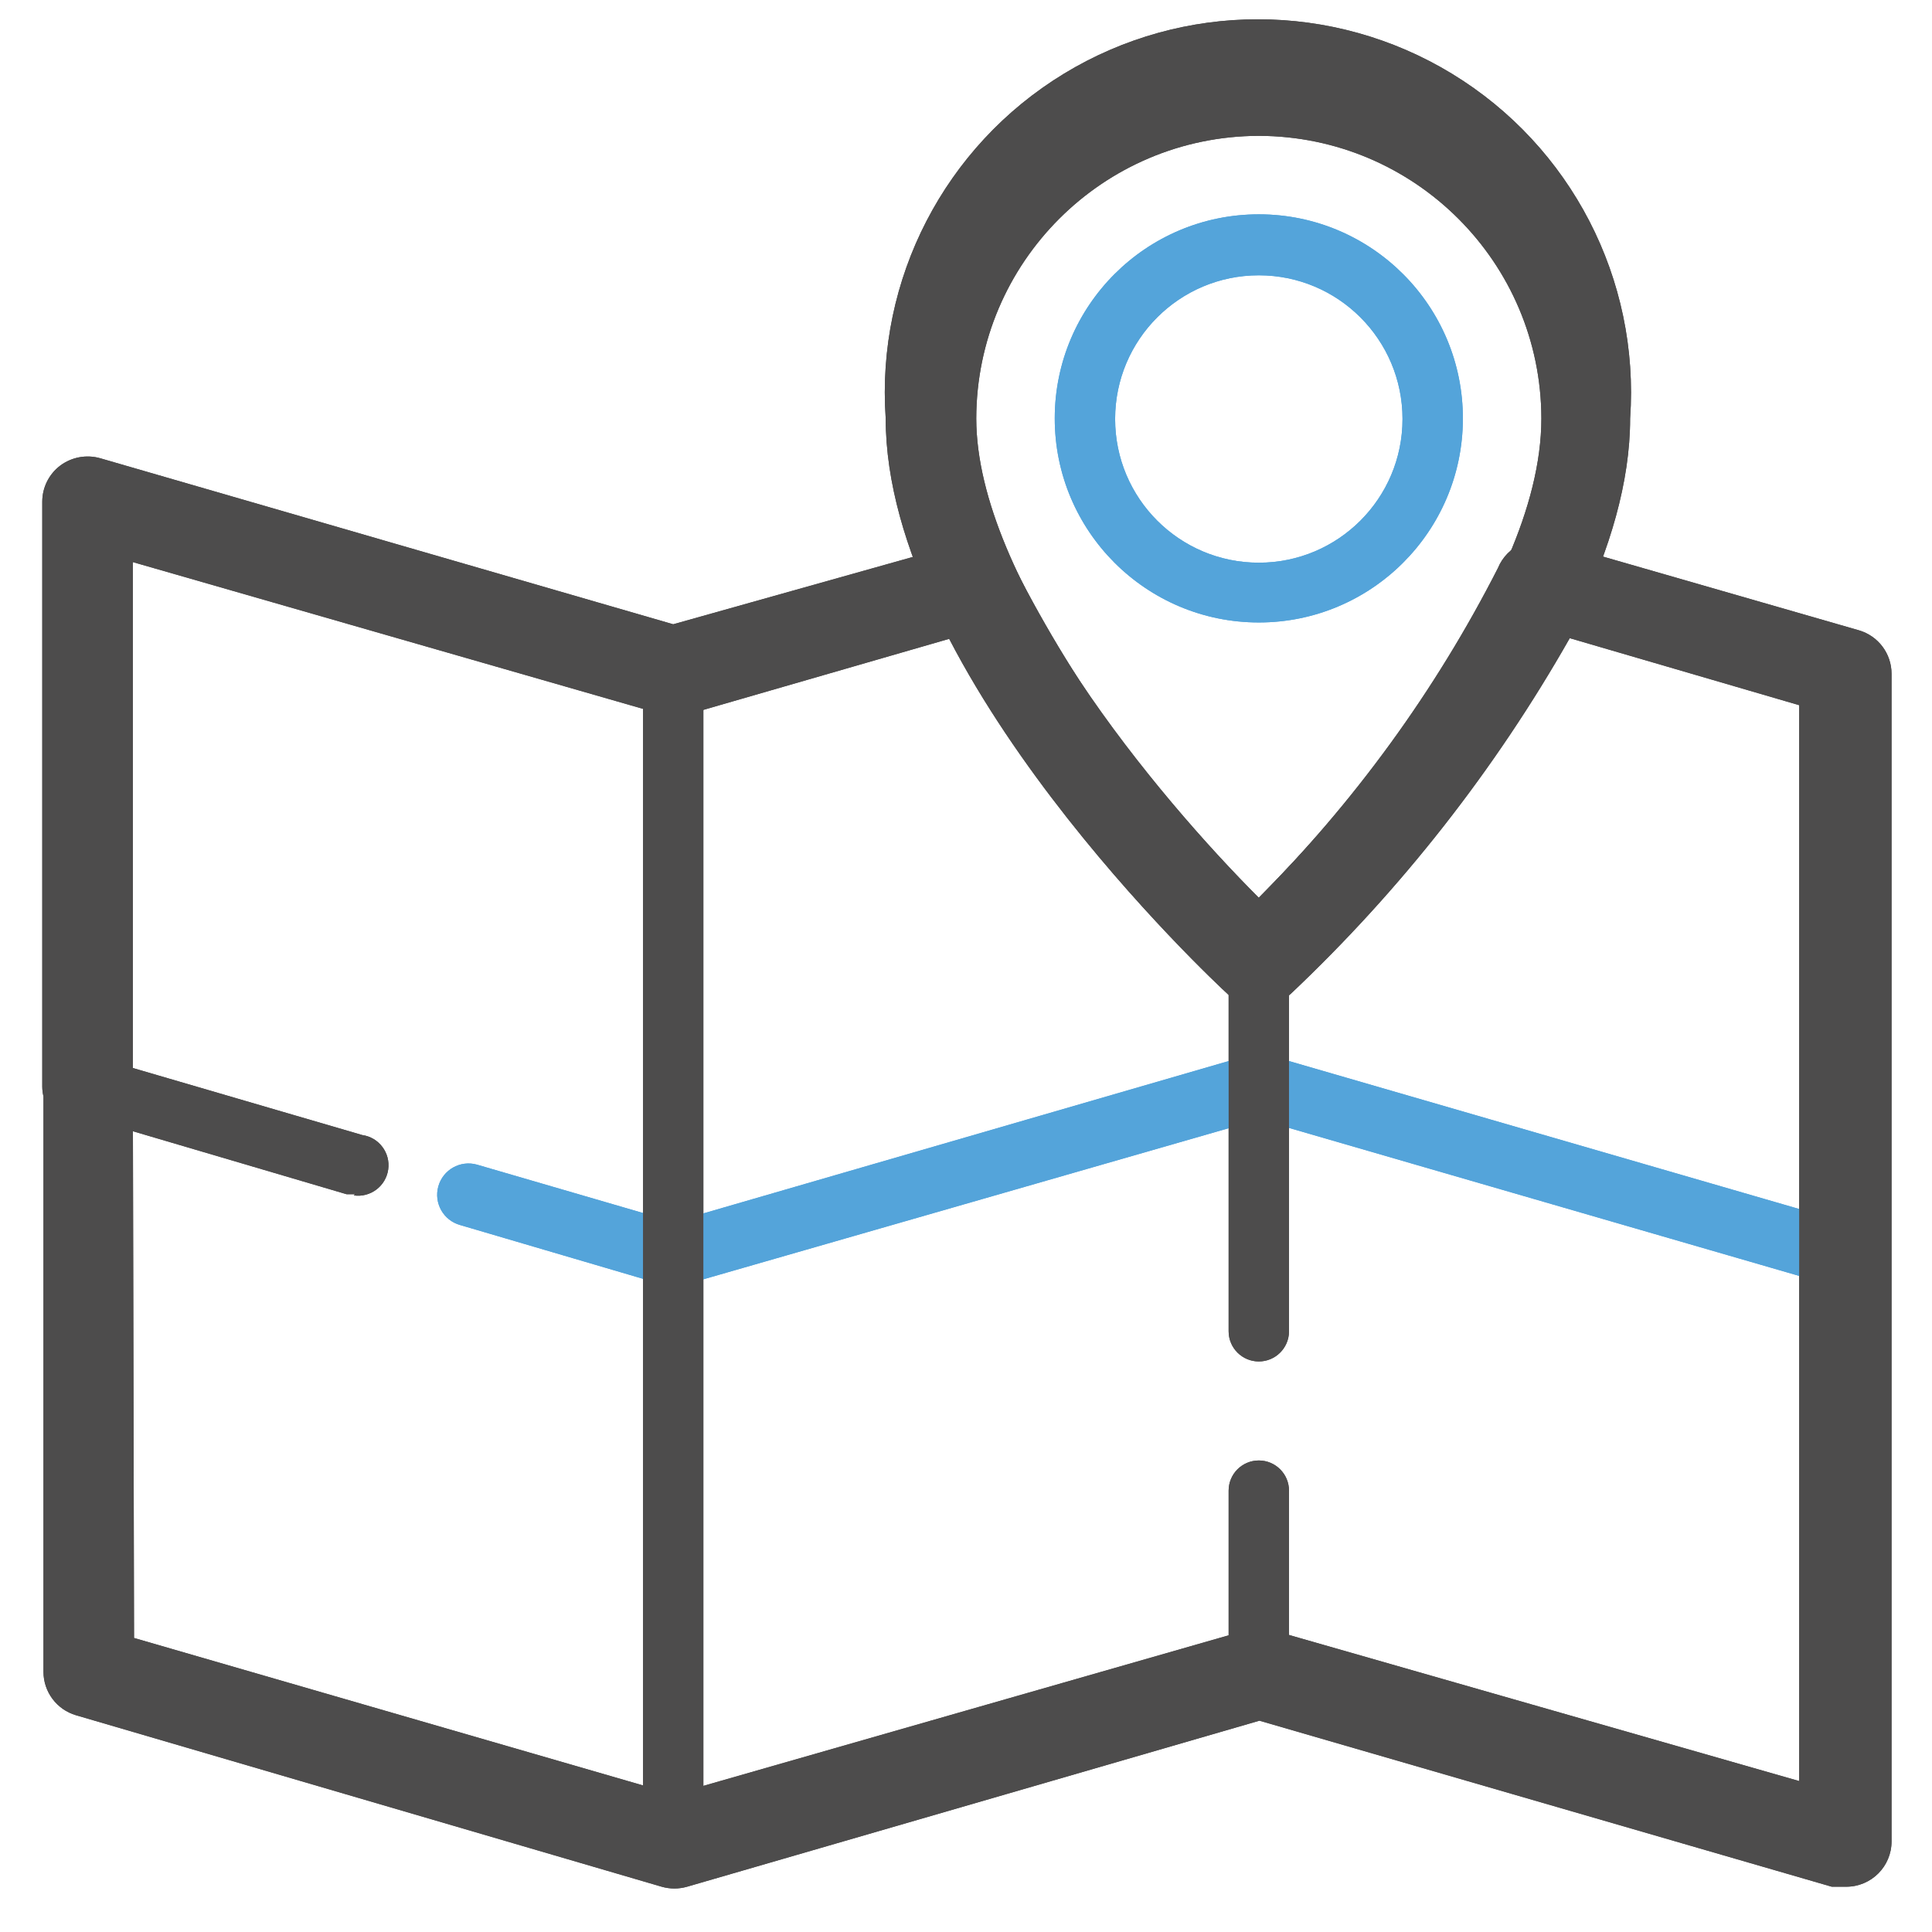
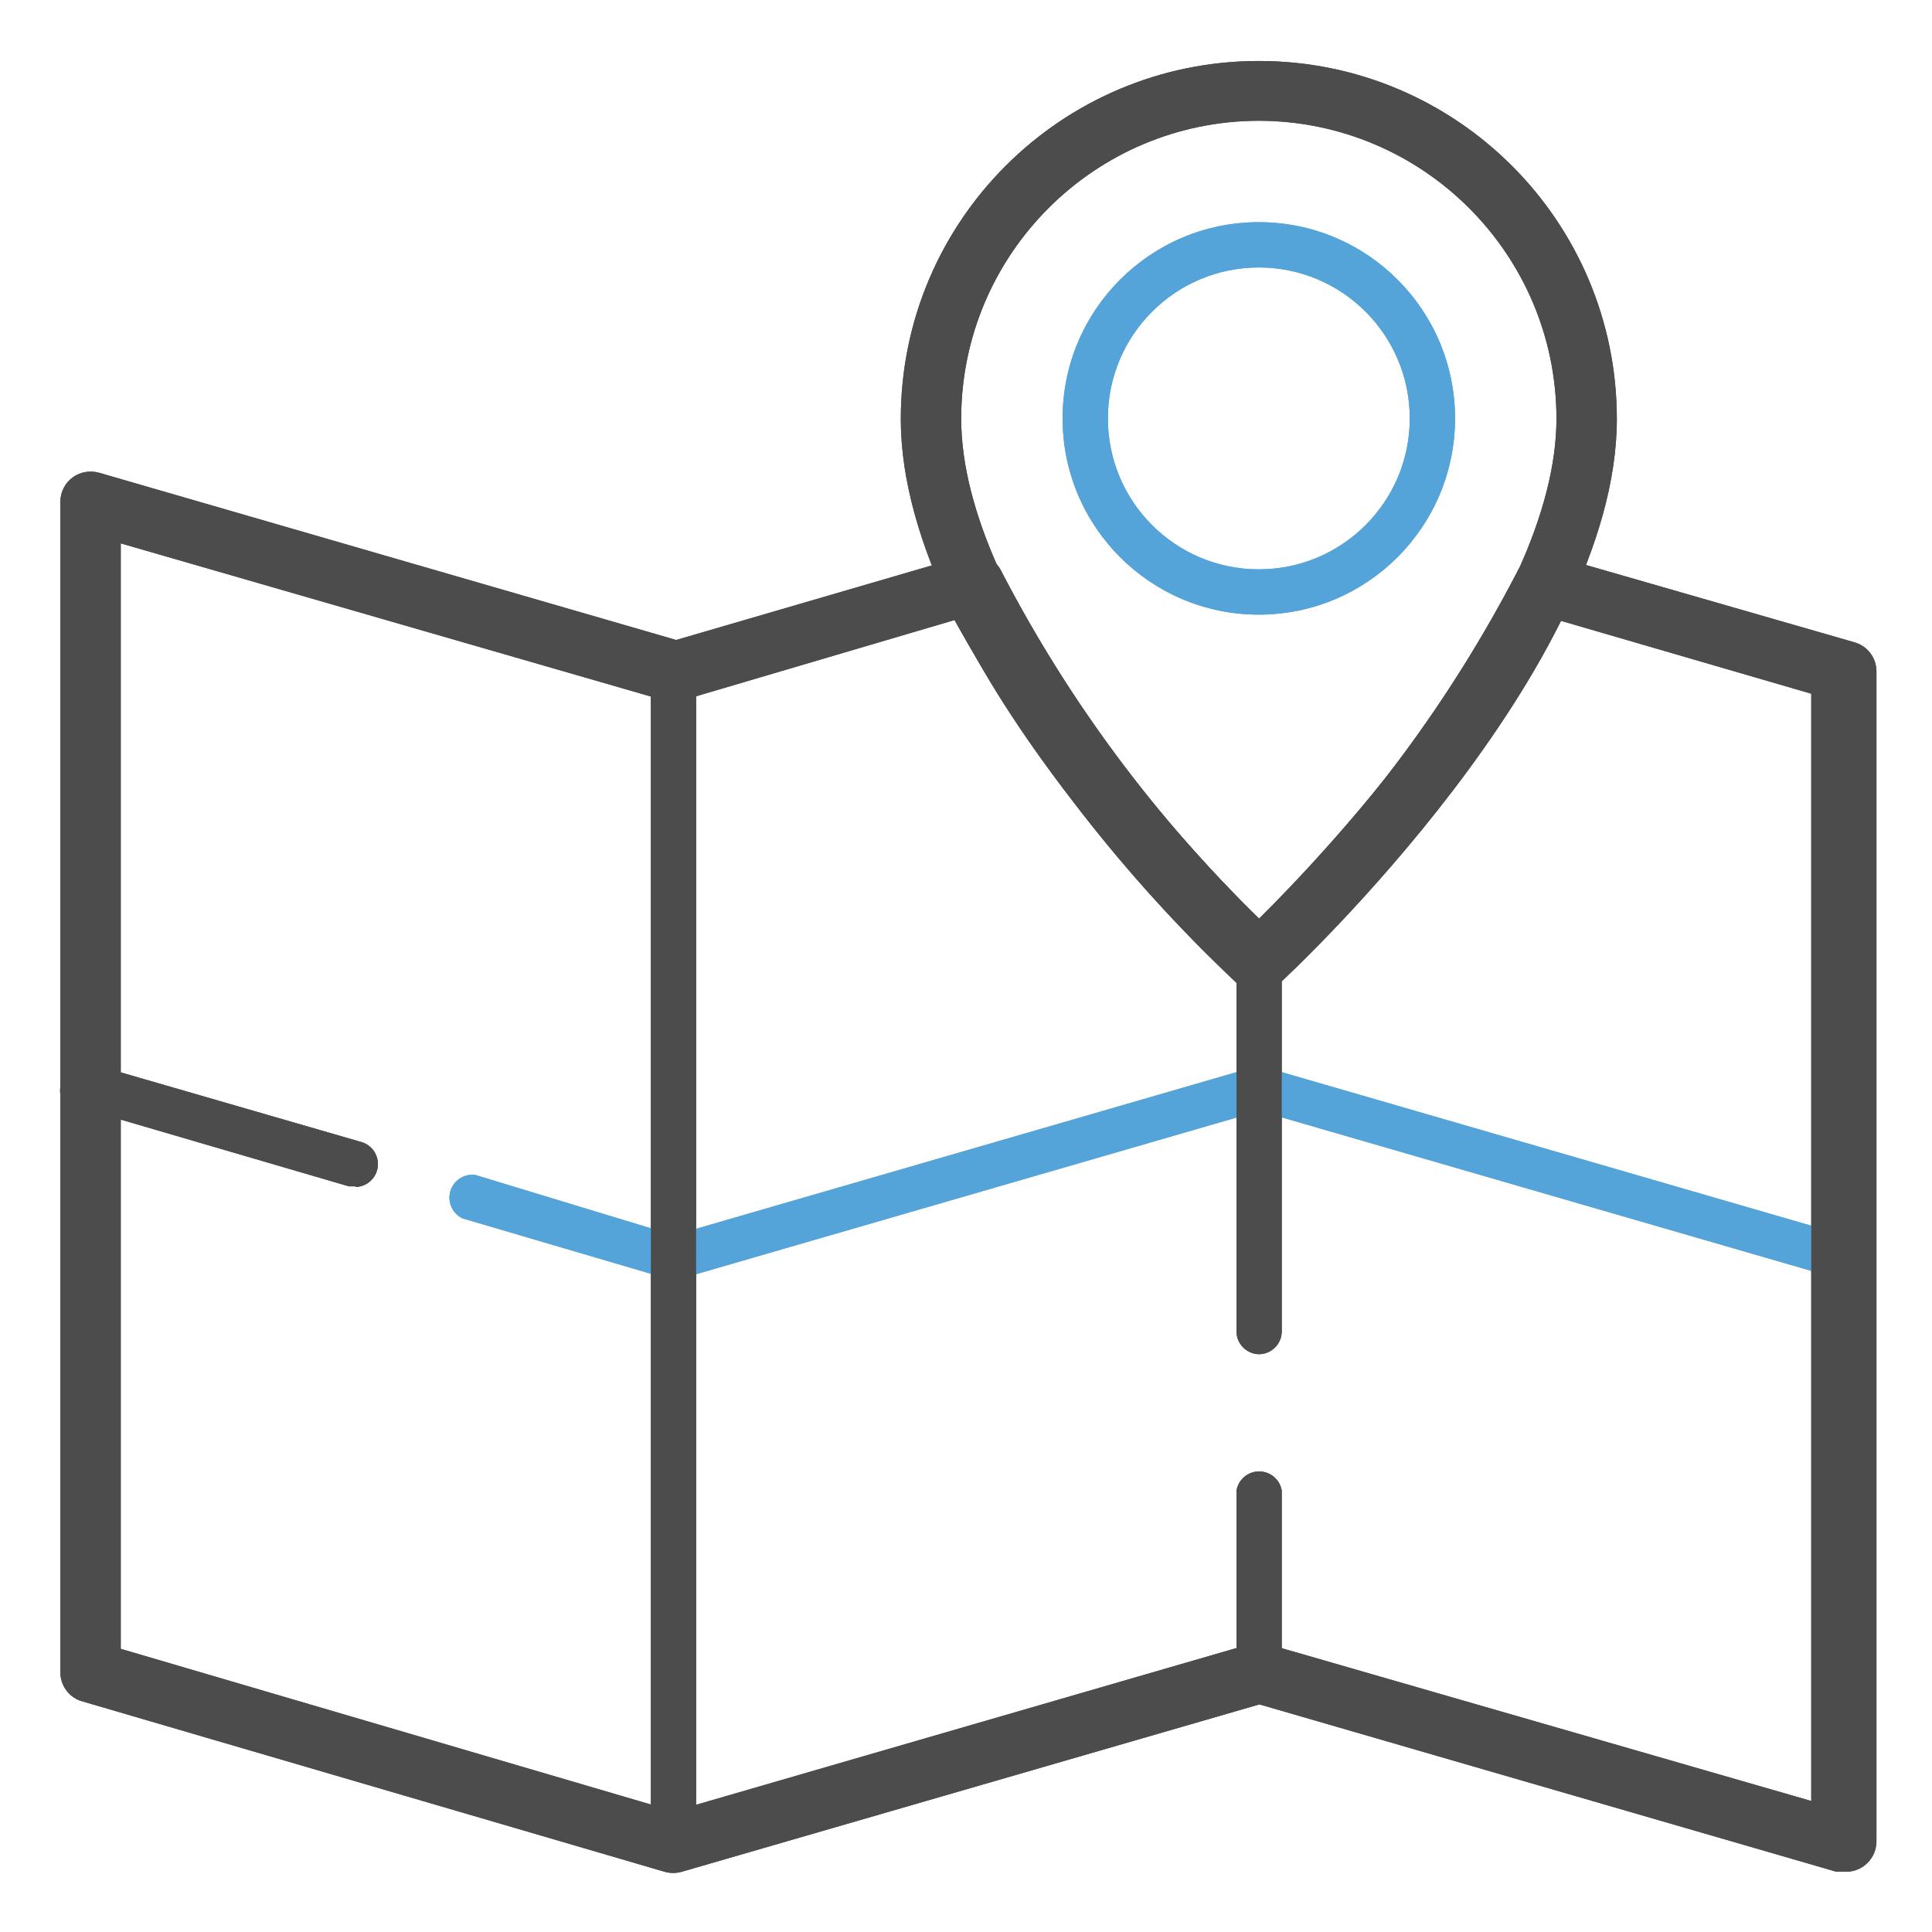
- <svg xmlns="http://www.w3.org/2000/svg" id="expanded" viewBox="0 0 32 32">
+ <svg xmlns="http://www.w3.org/2000/svg" id="expanded_thinner" data-name="expanded thinner" viewBox="0 0 32 32">
  <defs>
-     <style>.cls-1{fill:#54a4da;}.cls-2{fill:#4d4c4c;}</style>
+     <style>.cls-1{fill:#54a4da;}.cls-2{fill:#4c4c4c;}</style>
  </defs>
-   <path class="cls-1" d="M30.55,21.31l-.14,0-9.55-2.77L11.3,21.29a.52.52,0,0,1-.28,0l-3.4-1a.5.5,0,1,1,.28-1l3.26.95,9.55-2.77a.52.52,0,0,1,.28,0l9.69,2.81a.5.5,0,0,1-.14,1Z" />
-   <path class="cls-2" d="M5.88,19.78l-.14,0L1.33,18.48A.5.5,0,0,1,1,17.86a.5.5,0,0,1,.62-.34L6,18.8a.5.5,0,0,1-.14,1Z" />
-   <path class="cls-2" d="M11.15,31a.5.5,0,0,1-.5-.5V11.12a.5.5,0,0,1,1,0V30.5A.5.5,0,0,1,11.15,31Z" />
-   <path class="cls-2" d="M20.85,28.19a.5.5,0,0,1-.5-.5v-3a.5.5,0,0,1,1,0v3A.5.5,0,0,1,20.85,28.19Z" />
-   <path class="cls-2" d="M20.85,22.55a.5.5,0,0,1-.5-.5V15.92a.5.5,0,0,1,1,0v6.14A.5.5,0,0,1,20.85,22.55Z" />
-   <path class="cls-2" d="M20.85,16.94l-.51-.47c-.23-.21-5.67-5.29-5.67-9.54A6.18,6.18,0,1,1,27,6.93c0,4.24-5.44,9.32-5.67,9.54Zm0-14.69a4.69,4.69,0,0,0-4.68,4.68c0,2.67,3,6.26,4.68,7.94,1.31-1.32,4.68-5,4.68-7.94A4.69,4.69,0,0,0,20.85,2.25Z" />
-   <path class="cls-1" d="M20.85,10.31a3.38,3.38,0,1,1,3.38-3.37A3.38,3.38,0,0,1,20.85,10.31Zm0-5.75a2.38,2.38,0,1,0,2.38,2.38A2.38,2.38,0,0,0,20.85,4.56Z" />
-   <path class="cls-2" d="M30.55,31.25l-.21,0-9.48-2.75-9.48,2.75a.76.76,0,0,1-.42,0L1.26,28.41a.75.75,0,0,1-.54-.72V18.16A.7.7,0,0,1,.7,18V8.31a.75.75,0,0,1,.3-.6.76.76,0,0,1,.66-.12l9.49,2.75L15.92,9a.75.75,0,0,1,.89.41,21.7,21.7,0,0,0,4,5.5,21.7,21.7,0,0,0,4-5.5A.75.75,0,0,1,25.79,9l5,1.44a.75.75,0,0,1,.54.72V30.5a.75.75,0,0,1-.75.75ZM2.22,27.13l8.94,2.59L20.65,27a.76.76,0,0,1,.42,0L29.8,29.5V11.68L26,10.57a25.28,25.28,0,0,1-4.62,5.89.75.75,0,0,1-1,0,25.29,25.29,0,0,1-4.62-5.89l-4.36,1.26a.83.83,0,0,1-.44,0L2.2,9.31v8.53a.7.7,0,0,1,0,.16Z" />
-   <path class="cls-1" d="M30.55,21.31l-.14,0-9.55-2.77L11.3,21.29a.52.52,0,0,1-.28,0l-3.4-1a.5.5,0,1,1,.28-1l3.26.95,9.55-2.77a.52.52,0,0,1,.28,0l9.69,2.81a.5.5,0,0,1-.14,1Z" />
-   <path class="cls-2" d="M5.88,19.78l-.14,0L1.33,18.48A.5.5,0,0,1,1,17.86a.5.5,0,0,1,.62-.34L6,18.8a.5.5,0,0,1-.14,1Z" />
-   <path class="cls-2" d="M11.15,31a.5.5,0,0,1-.5-.5V11.12a.5.5,0,0,1,1,0V30.5A.5.5,0,0,1,11.15,31Z" />
-   <path class="cls-2" d="M20.85,28.19a.5.5,0,0,1-.5-.5v-3a.5.5,0,0,1,1,0v3A.5.5,0,0,1,20.85,28.19Z" />
-   <path class="cls-2" d="M20.85,22.55a.5.5,0,0,1-.5-.5V15.92a.5.5,0,0,1,1,0v6.14A.5.5,0,0,1,20.85,22.55Z" />
-   <path class="cls-2" d="M20.85,16.94l-.51-.47c-.23-.21-5.67-5.29-5.67-9.54A6.18,6.18,0,1,1,27,6.93c0,4.24-5.44,9.32-5.67,9.54Zm0-14.69a4.69,4.69,0,0,0-4.68,4.68c0,2.67,3,6.26,4.68,7.94,1.31-1.32,4.68-5,4.68-7.94A4.69,4.69,0,0,0,20.85,2.25Z" />
-   <path class="cls-1" d="M20.85,10.31a3.38,3.38,0,1,1,3.38-3.37A3.38,3.38,0,0,1,20.85,10.31Zm0-5.75a2.38,2.38,0,1,0,2.38,2.38A2.38,2.38,0,0,0,20.85,4.56Z" />
-   <path class="cls-2" d="M30.55,31.25l-.21,0-9.48-2.75-9.48,2.75a.76.76,0,0,1-.42,0L1.26,28.41a.75.75,0,0,1-.54-.72V18.16A.7.7,0,0,1,.7,18V8.31a.75.75,0,0,1,.3-.6.76.76,0,0,1,.66-.12l9.49,2.75L15.92,9a.75.75,0,0,1,.89.41,21.7,21.7,0,0,0,4,5.5,21.7,21.7,0,0,0,4-5.5A.75.75,0,0,1,25.79,9l5,1.44a.75.75,0,0,1,.54.72V30.5a.75.75,0,0,1-.75.75ZM2.22,27.13l8.94,2.59L20.65,27a.76.76,0,0,1,.42,0L29.8,29.5V11.68L26,10.57a25.28,25.28,0,0,1-4.62,5.89.75.75,0,0,1-1,0,25.29,25.29,0,0,1-4.62-5.89l-4.36,1.26a.83.83,0,0,1-.44,0L2.2,9.31v8.53a.7.7,0,0,1,0,.16Z" />
+   <path class="cls-1" d="M30.55,21.18h-.1l-9.59-2.78-9.59,2.78a.38.38,0,0,1-.21,0l-3.4-1a.38.38,0,0,1,.21-.72l3.29,1,9.59-2.78a.38.38,0,0,1,.21,0l9.69,2.81a.38.38,0,0,1-.1.74Z" />
+   <path class="cls-2" d="M5.88,19.65h-.1L1.37,18.36a.38.38,0,0,1,.21-.72L6,18.92a.38.38,0,0,1-.1.74Z" />
+   <path class="cls-2" d="M11.15,30.88a.38.38,0,0,1-.37-.37V11.12a.38.38,0,0,1,.75,0V30.5A.38.38,0,0,1,11.15,30.88Z" />
+   <path class="cls-2" d="M20.85,28.06a.38.38,0,0,1-.37-.37v-3a.38.38,0,0,1,.75,0v3A.38.38,0,0,1,20.85,28.06Z" />
+   <path class="cls-2" d="M20.85,22.43a.38.38,0,0,1-.37-.37V15.92a.38.38,0,0,1,.75,0v6.14A.38.38,0,0,1,20.85,22.43Z" />
+   <path class="cls-2" d="M20.85,16.6l-.34-.31c-.23-.21-5.59-5.22-5.59-9.35a5.93,5.93,0,1,1,11.86,0c0,4.13-5.36,9.14-5.59,9.35Zm0-14.6a4.94,4.94,0,0,0-4.93,4.93c0,3.14,3.76,7.13,4.93,8.29,1.17-1.16,4.93-5.15,4.93-8.29A4.94,4.94,0,0,0,20.85,2Z" />
+   <path class="cls-1" d="M20.85,10.18a3.25,3.25,0,1,1,3.25-3.25A3.25,3.25,0,0,1,20.85,10.18Zm0-5.75a2.5,2.5,0,1,0,2.5,2.5A2.5,2.5,0,0,0,20.85,4.43Z" />
+   <path class="cls-2" d="M30.55,31l-.14,0-9.55-2.77L11.3,31A.52.52,0,0,1,11,31L1.33,28.17A.5.5,0,0,1,1,27.69V18.13A.46.46,0,0,1,1,18V8.31a.5.5,0,0,1,.2-.4.51.51,0,0,1,.44-.08l9.56,2.77L16,9.2a.5.5,0,0,1,.59.27,22.42,22.42,0,0,0,4.27,5.75,22.42,22.42,0,0,0,4.27-5.75.5.5,0,0,1,.59-.27l5,1.44a.5.5,0,0,1,.36.48V30.5a.5.5,0,0,1-.2.4A.49.49,0,0,1,30.55,31ZM2,27.31,11.16,30l9.55-2.77a.52.52,0,0,1,.28,0L30,29.83V11.49l-4.19-1.22a24.68,24.68,0,0,1-4.66,6,.5.5,0,0,1-.68,0,24.69,24.69,0,0,1-4.66-6L11.3,11.6a.59.59,0,0,1-.3,0L2,9v8.9A.46.46,0,0,1,2,18Z" />
+   <path class="cls-1" d="M30.55,21.18h-.1l-9.59-2.78-9.59,2.78a.38.38,0,0,1-.21,0l-3.4-1a.38.38,0,0,1,.21-.72l3.29,1,9.59-2.78a.38.38,0,0,1,.21,0l9.69,2.81a.38.38,0,0,1-.1.74Z" />
+   <path class="cls-2" d="M5.88,19.65h-.1L1.37,18.36a.38.38,0,0,1,.21-.72L6,18.92a.38.38,0,0,1-.1.74Z" />
+   <path class="cls-2" d="M11.15,30.88a.38.38,0,0,1-.37-.37V11.12a.38.38,0,0,1,.75,0V30.5A.38.38,0,0,1,11.15,30.88Z" />
+   <path class="cls-2" d="M20.85,28.06a.38.38,0,0,1-.37-.37v-3a.38.38,0,0,1,.75,0v3A.38.38,0,0,1,20.85,28.06Z" />
+   <path class="cls-2" d="M20.85,22.43a.38.38,0,0,1-.37-.37V15.92a.38.38,0,0,1,.75,0v6.14A.38.38,0,0,1,20.85,22.43Z" />
+   <path class="cls-2" d="M20.85,16.6l-.34-.31c-.23-.21-5.59-5.22-5.59-9.35a5.93,5.93,0,1,1,11.86,0c0,4.13-5.36,9.14-5.59,9.35Zm0-14.6a4.94,4.94,0,0,0-4.93,4.93c0,3.14,3.76,7.13,4.93,8.29,1.17-1.16,4.93-5.15,4.93-8.29A4.94,4.94,0,0,0,20.85,2Z" />
+   <path class="cls-1" d="M20.85,10.18a3.25,3.25,0,1,1,3.25-3.25A3.25,3.25,0,0,1,20.85,10.18Zm0-5.75a2.5,2.5,0,1,0,2.5,2.5A2.5,2.5,0,0,0,20.85,4.43Z" />
+   <path class="cls-2" d="M30.55,31l-.14,0-9.55-2.77L11.3,31A.52.52,0,0,1,11,31L1.33,28.17A.5.5,0,0,1,1,27.69V18.13A.46.46,0,0,1,1,18V8.31a.5.5,0,0,1,.2-.4.51.51,0,0,1,.44-.08l9.56,2.77L16,9.2a.5.5,0,0,1,.59.27,22.42,22.42,0,0,0,4.27,5.75,22.42,22.42,0,0,0,4.27-5.75.5.5,0,0,1,.59-.27l5,1.44a.5.5,0,0,1,.36.48V30.5a.5.5,0,0,1-.2.4A.49.49,0,0,1,30.55,31ZM2,27.31,11.16,30l9.55-2.77a.52.52,0,0,1,.28,0L30,29.83V11.49l-4.19-1.22a24.68,24.68,0,0,1-4.66,6,.5.5,0,0,1-.68,0,24.69,24.69,0,0,1-4.66-6L11.3,11.6a.59.59,0,0,1-.3,0L2,9v8.9A.46.46,0,0,1,2,18Z" />
</svg>
